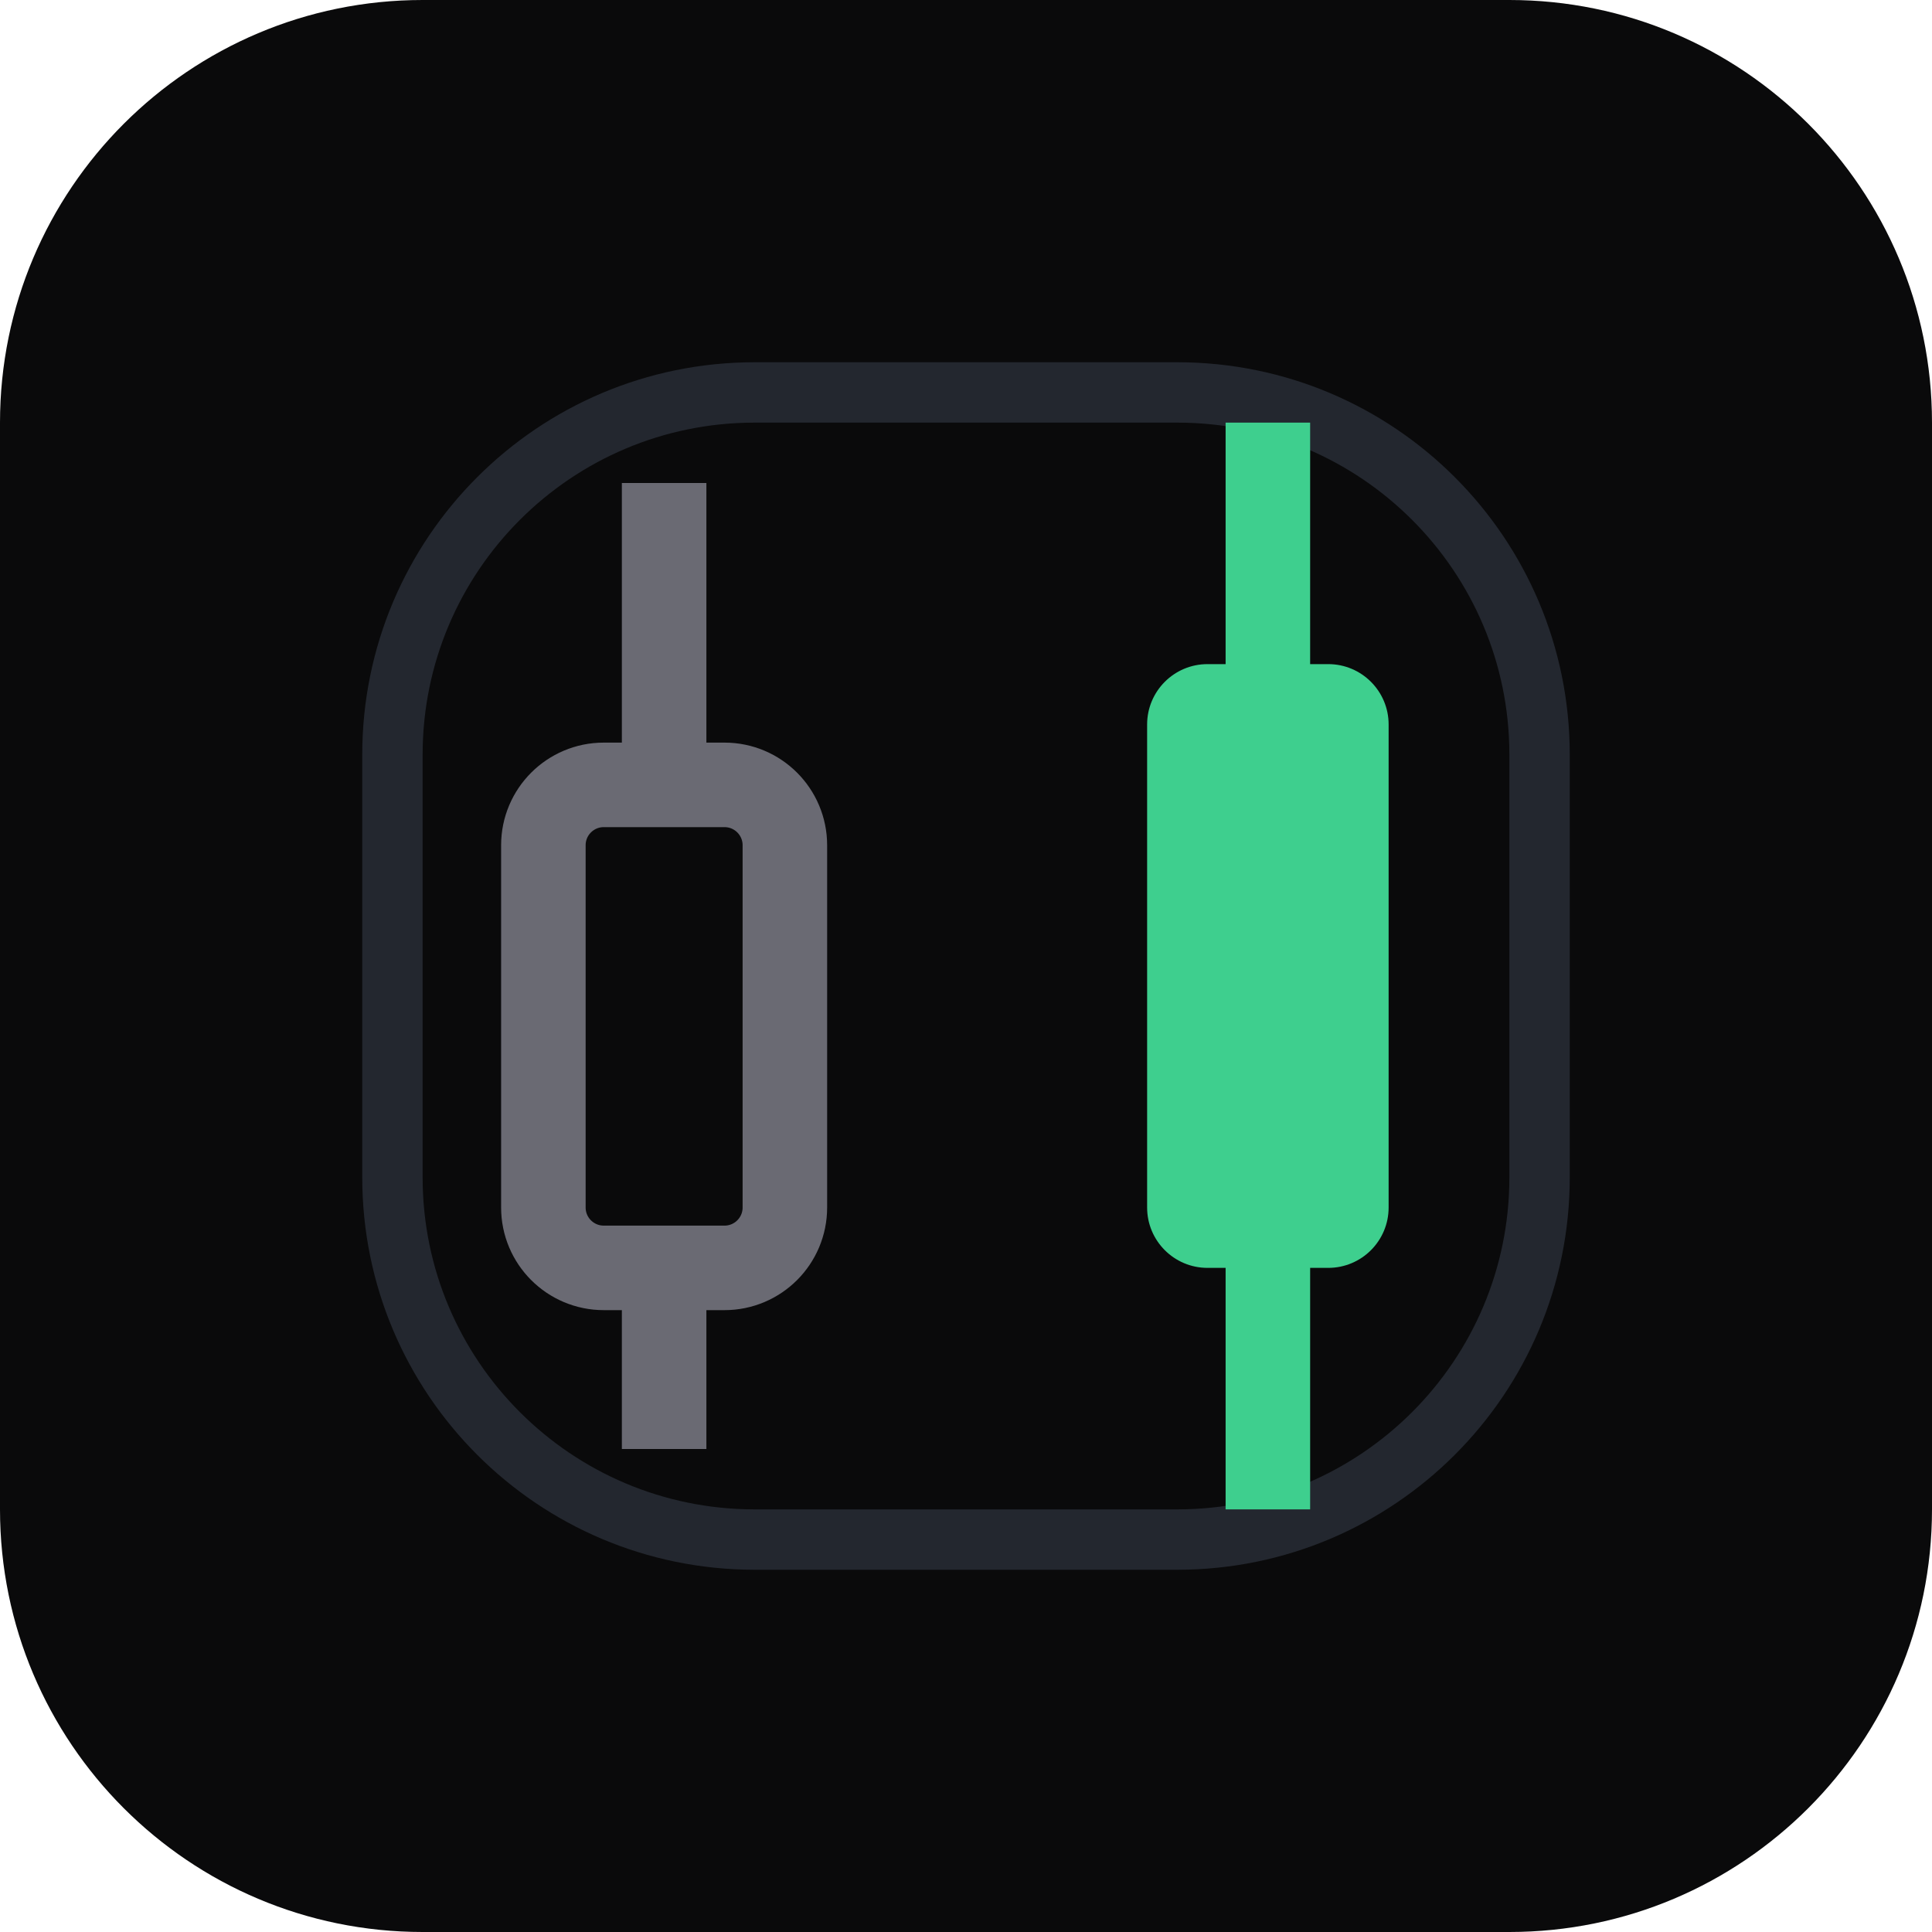
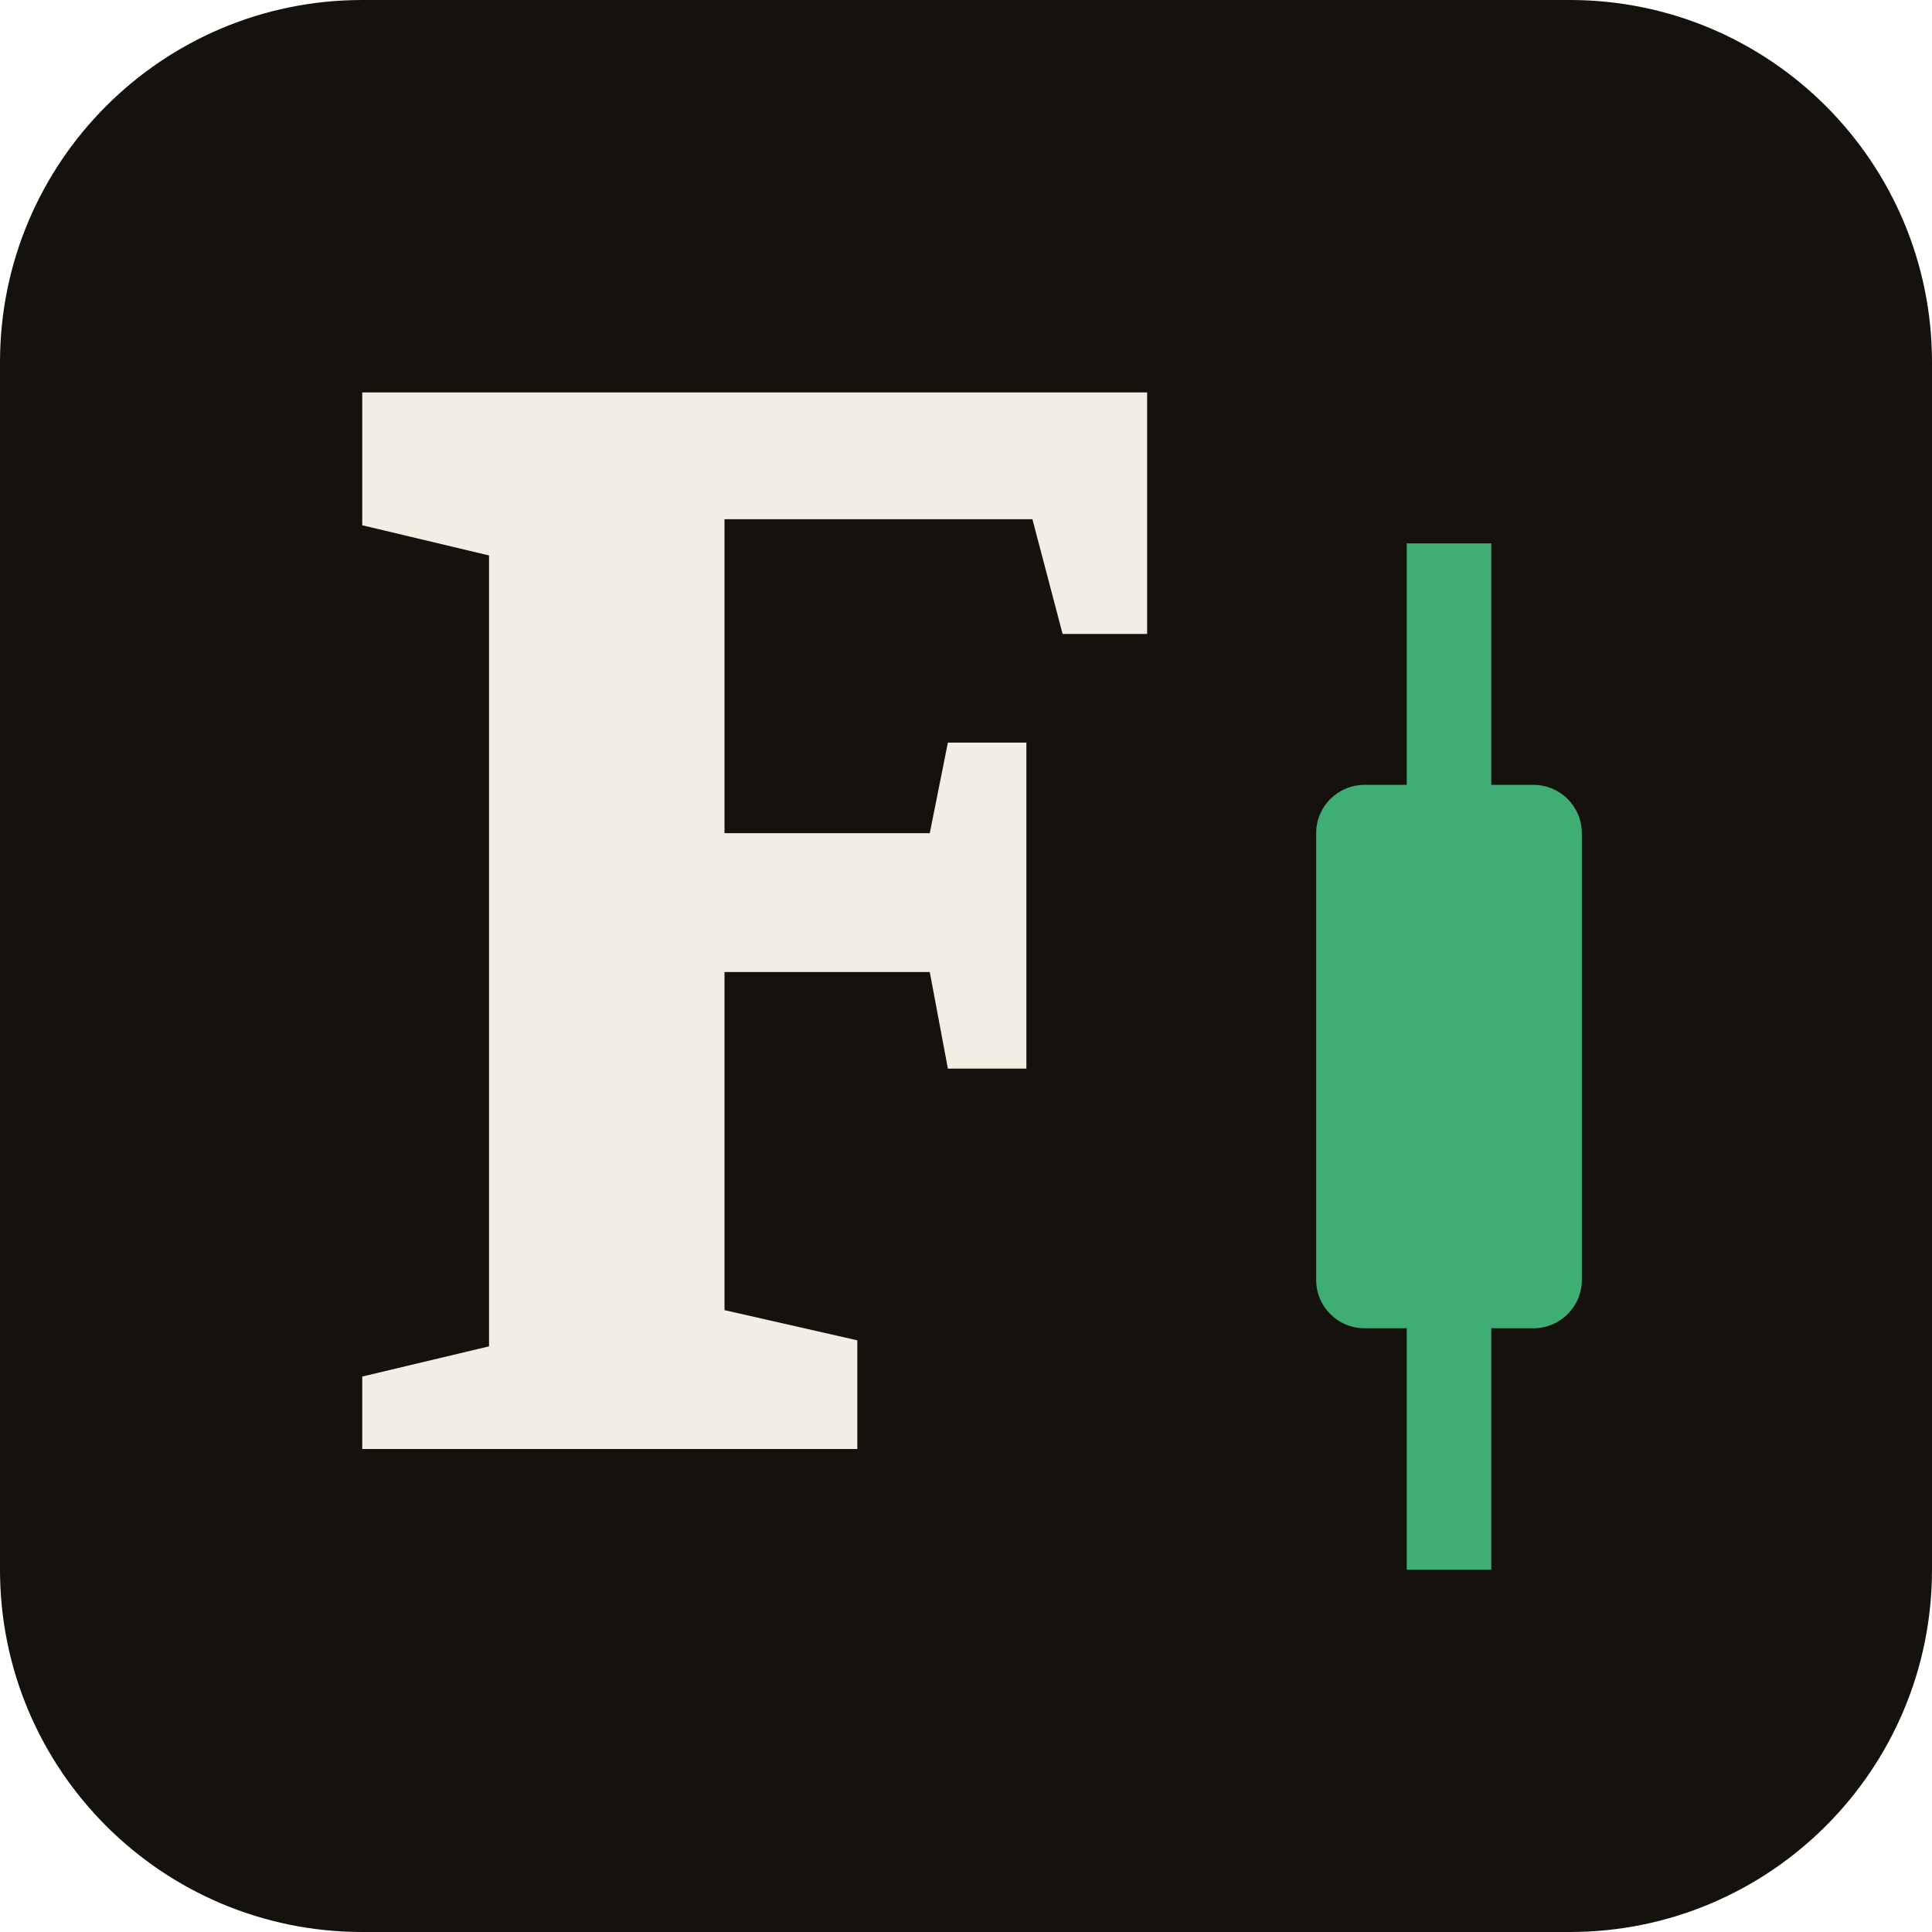
<svg xmlns="http://www.w3.org/2000/svg" width="32" height="32" viewBox="0 0 32 32">
-   <rect width="32" height="32" rx="7" fill="#0a0a0b" />
-   <rect x="6.5" y="6.5" width="19" height="19" rx="6" fill="none" stroke="#23272f" stroke-width="1" />
-   <line x1="11" y1="8" x2="11" y2="24" stroke="#6a6a73" stroke-width="1.4" />
-   <rect x="9" y="13" width="4" height="8" rx="1" fill="#0a0a0b" stroke="#6a6a73" stroke-width="1.4" />
-   <line x1="21" y1="7" x2="21" y2="25" stroke="#3ecf8e" stroke-width="1.4" />
-   <rect x="19" y="11" width="4" height="10" rx="1" fill="#3ecf8e" />
+   <rect width="32" height="32" rx="6" fill="#15120e" />
+   <path fill="#f3eee4" d="M6 6.5h13v4h-1.4l-.5-1.9H12v5.2h3.4l.3-1.5H17v5.4h-1.3l-.3-1.6H12v5.6l2.2.5V24H6v-1.2l2.1-.5V9.2L6 8.7z" />
+   <line x1="24" y1="9" x2="24" y2="26" stroke="#3fae74" stroke-width="1.4" />
+   <rect x="21.8" y="13" width="4.4" height="9" rx=".8" fill="#3fae74" />
</svg>
